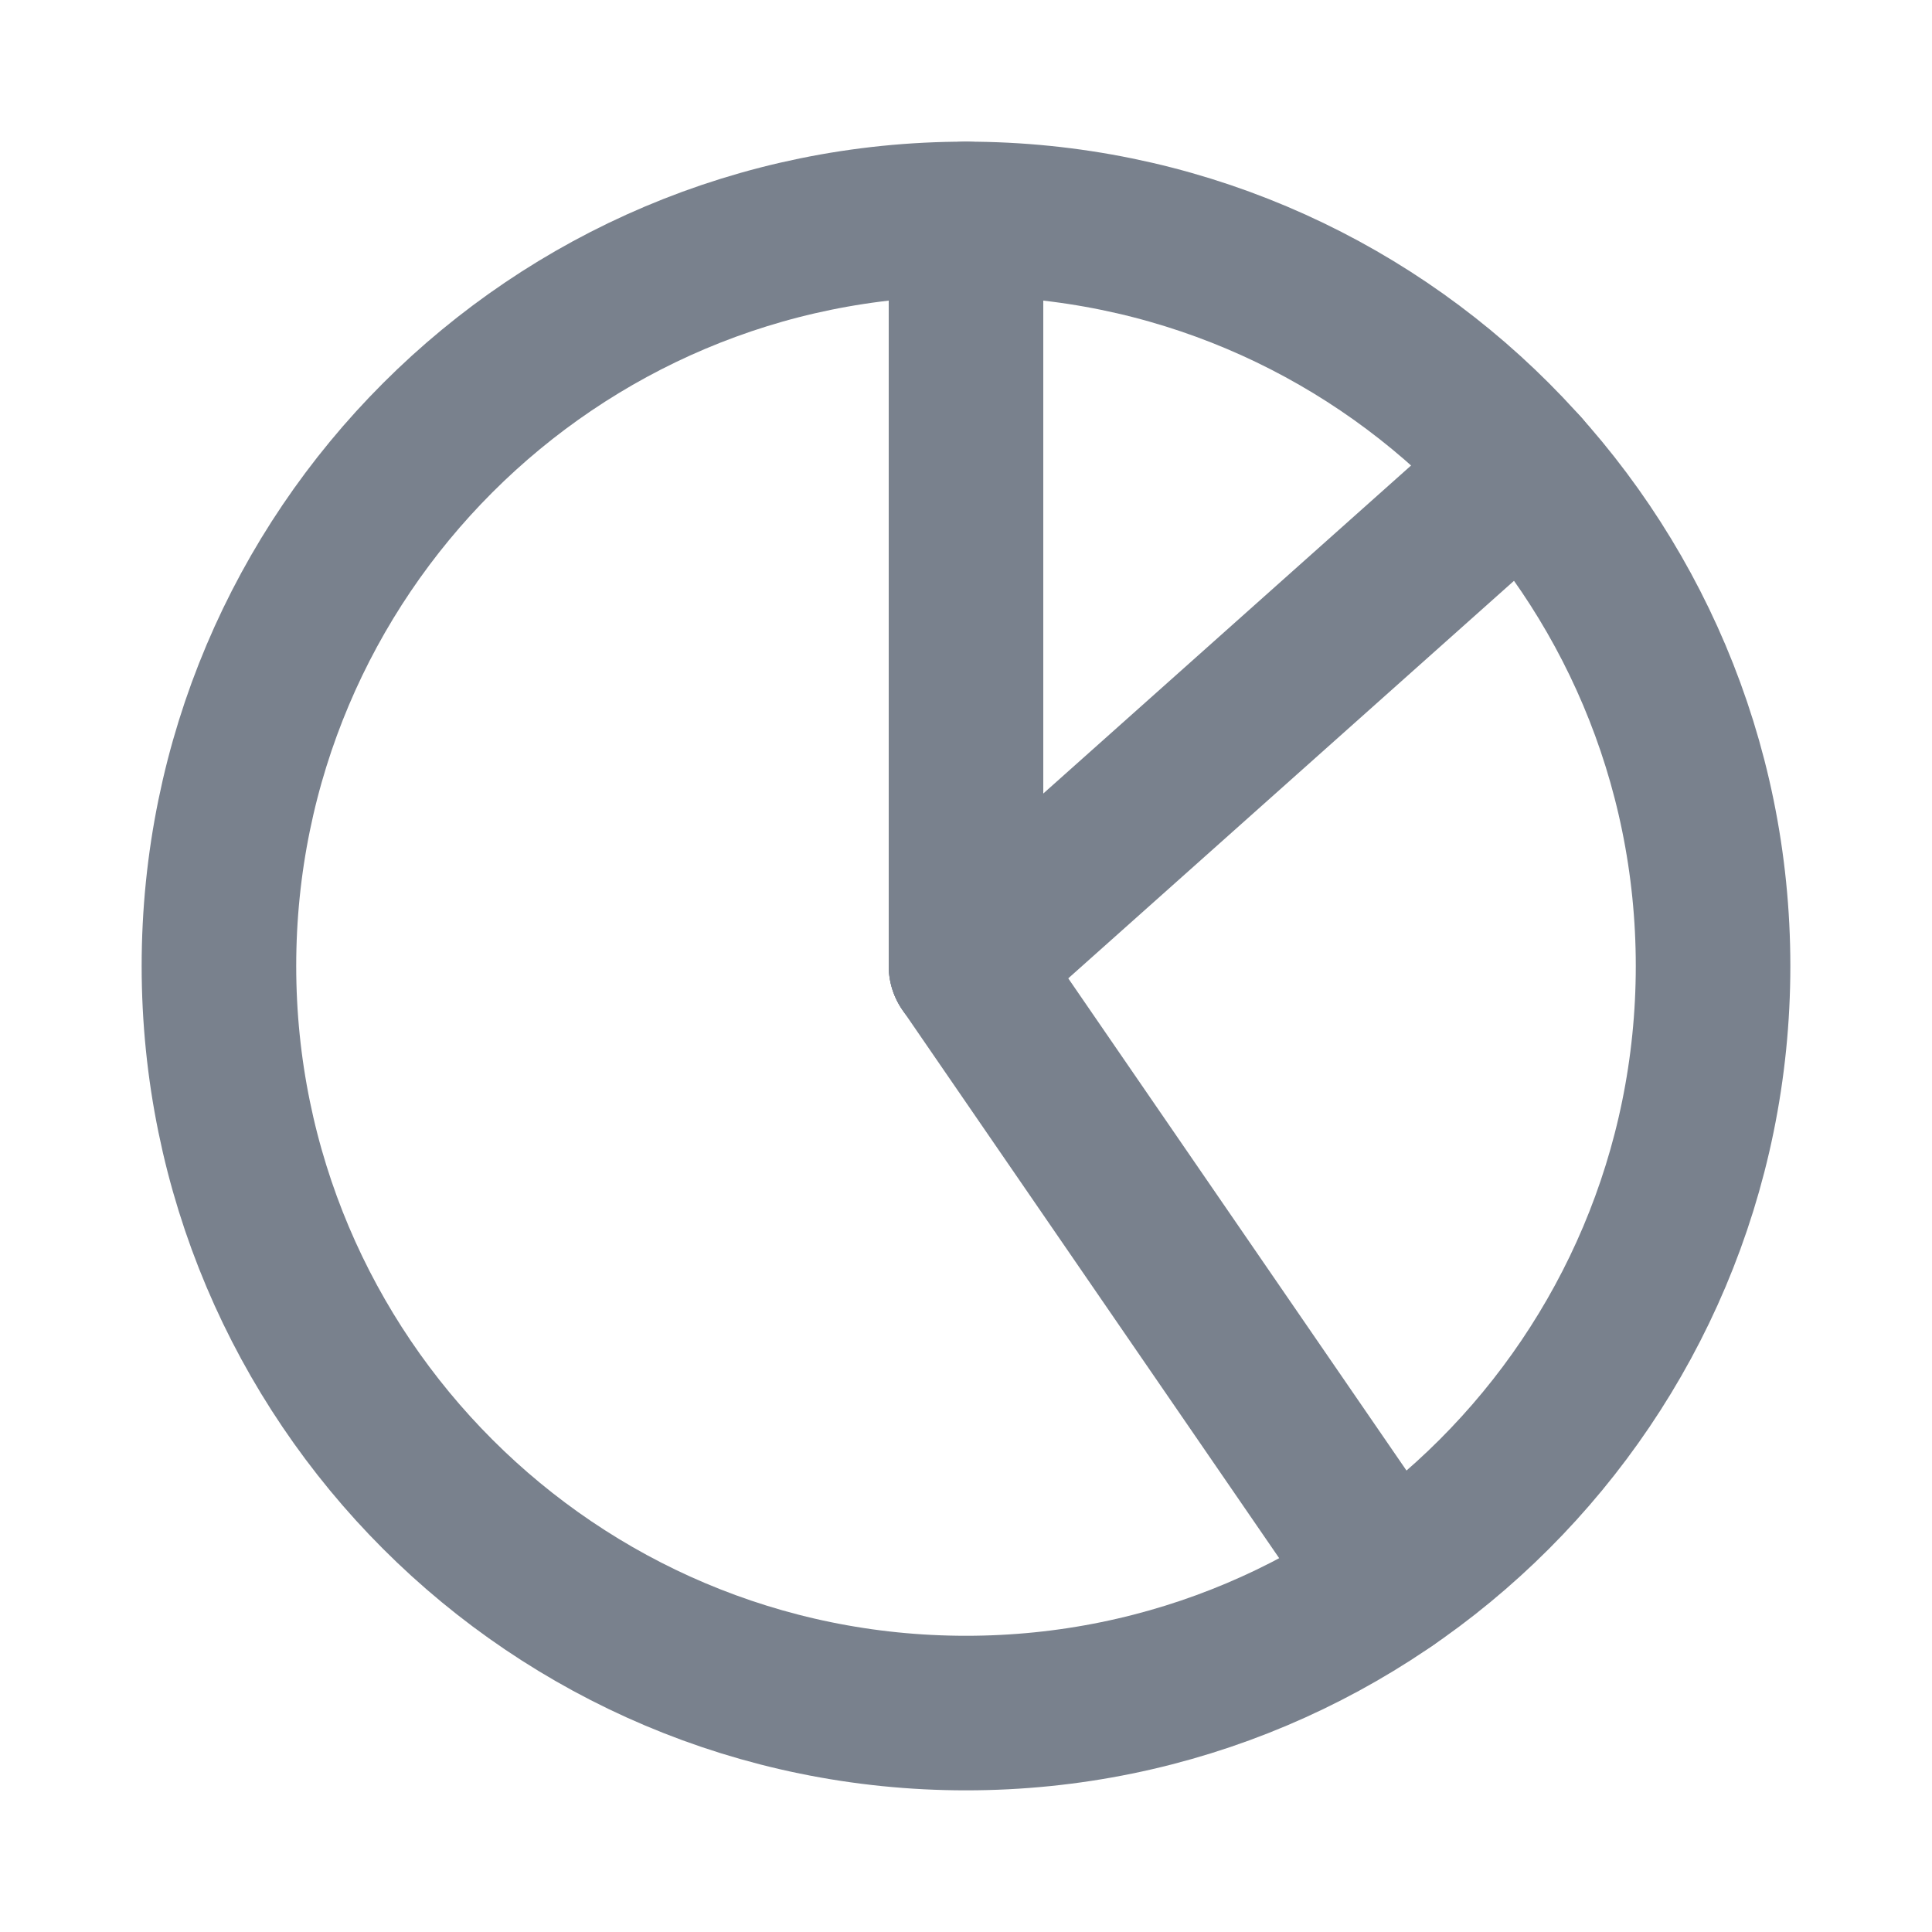
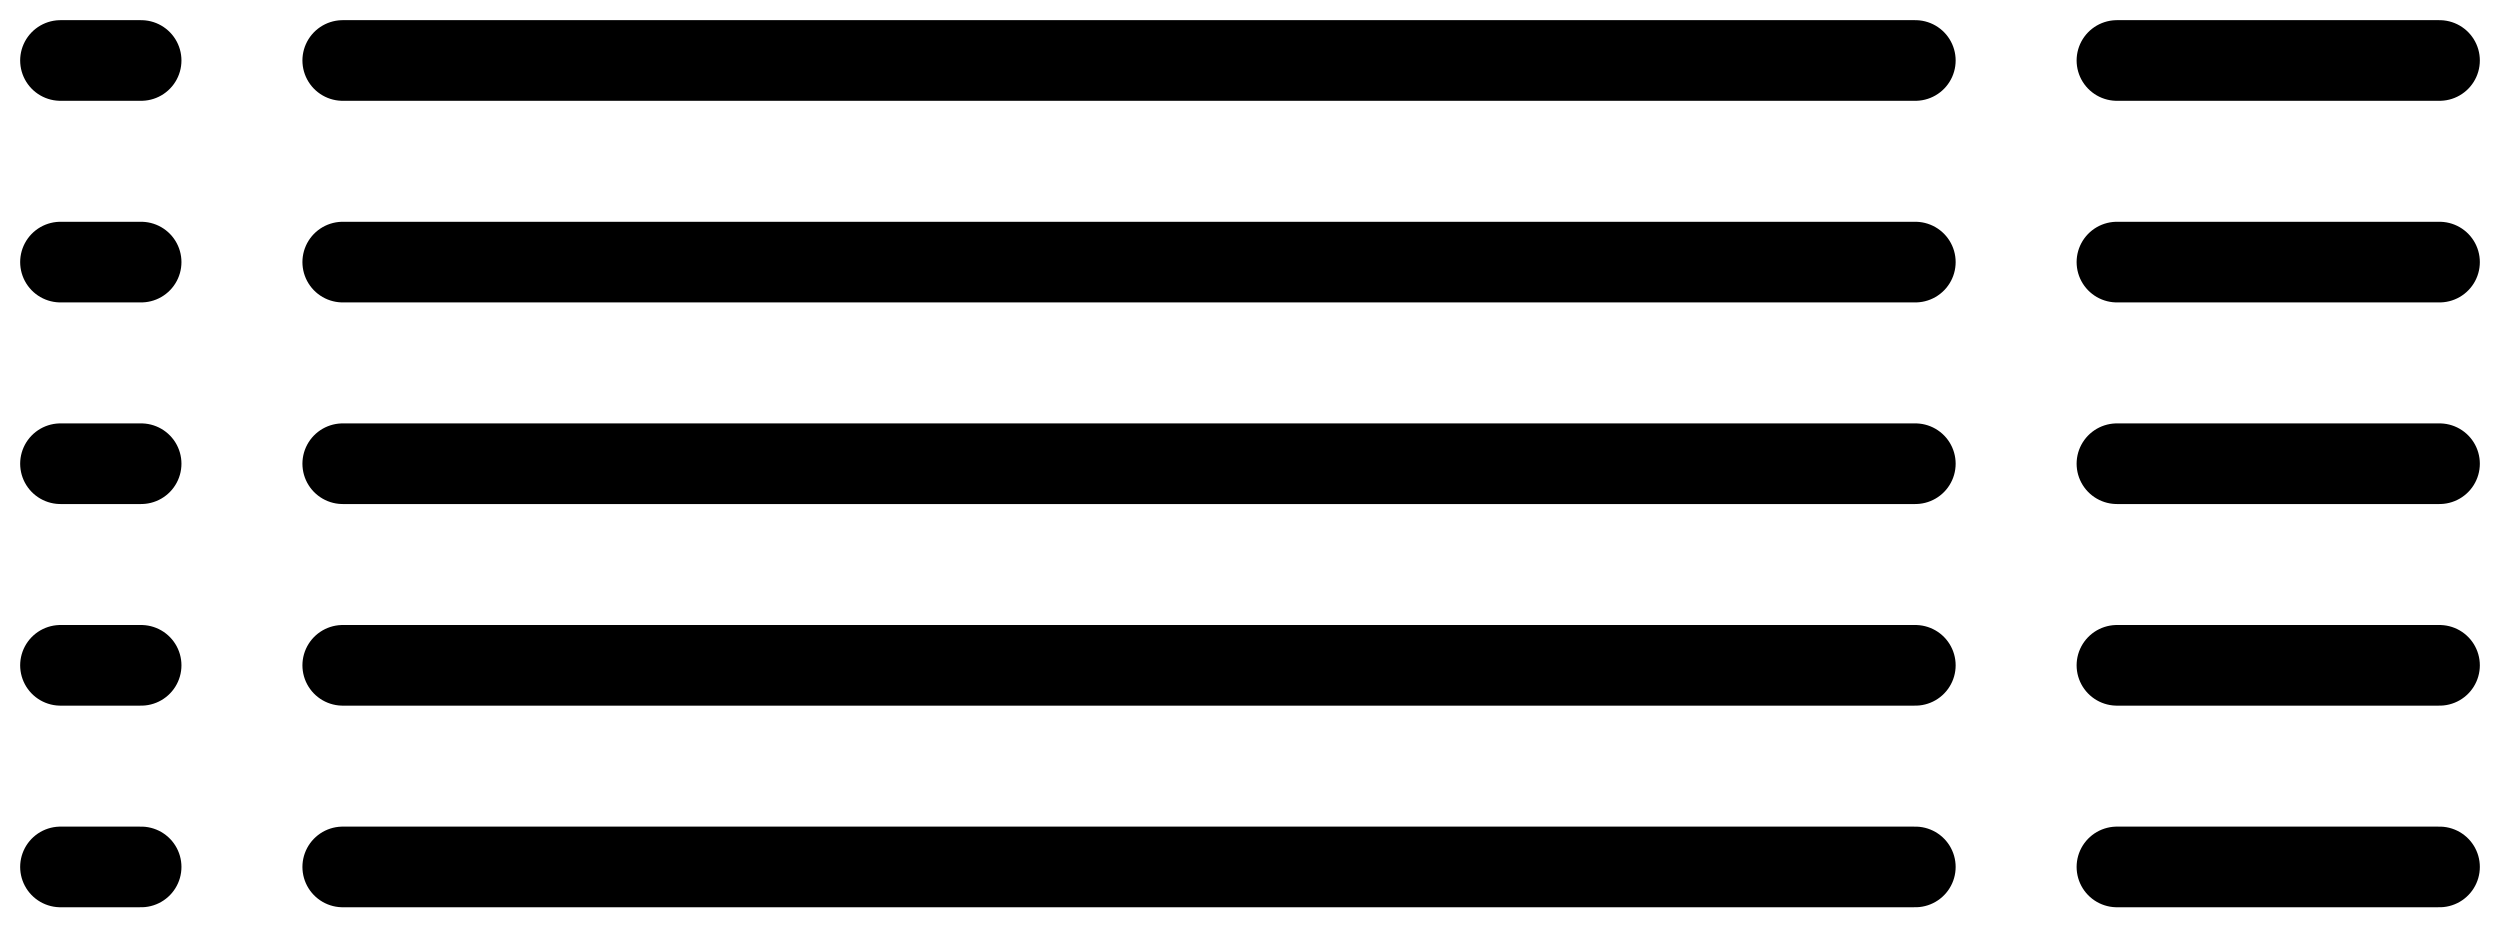
- <svg xmlns="http://www.w3.org/2000/svg" width="25" height="25" viewBox="0 0 25 25" fill="none">
-   <g id="chart-pie-2 1">
-     <g id="Group">
-       <g id="Group_2">
-         <path id="Vector" d="M12.5 2.833V12.5" stroke="#79818D" stroke-width="2" stroke-linecap="round" stroke-linejoin="round" />
-         <path id="Vector_2" d="M19.715 6.065L12.5 12.5" stroke="#79818D" stroke-width="2" stroke-linecap="round" stroke-linejoin="round" />
-         <path id="Vector_3" d="M17.975 20.467L12.5 12.5" stroke="#79818D" stroke-width="2" stroke-linecap="round" stroke-linejoin="round" />
-         <path id="Vector_4" d="M12.5 22.167C17.839 22.167 22.167 17.839 22.167 12.5C22.167 7.161 17.839 2.833 12.5 2.833C7.161 2.833 2.833 7.161 2.833 12.5C2.833 17.839 7.161 22.167 12.5 22.167Z" stroke="#79818D" stroke-width="2" stroke-linecap="round" stroke-linejoin="round" />
-       </g>
-     </g>
-   </g>
+ <svg xmlns="http://www.w3.org/2000/svg" viewBox="0 0 62 23" fill="none">
+   <path d="M47.5 1.5H8.5" stroke="currentColor" stroke-width="2" stroke-linecap="round" />
+   <path d="M47.5 6.5H8.5" stroke="currentColor" stroke-width="2" stroke-linecap="round" />
+   <path d="M47.5 11.5H8.5" stroke="currentColor" stroke-width="2" stroke-linecap="round" />
+   <path d="M47.5 16.5H8.5" stroke="currentColor" stroke-width="2" stroke-linecap="round" />
+   <path d="M47.5 21.5H8.5" stroke="currentColor" stroke-width="2" stroke-linecap="round" />
+   <path d="M60.5 1.5H52.5" stroke="currentColor" stroke-width="2" stroke-linecap="round" />
+   <path d="M60.5 6.5H52.5" stroke="currentColor" stroke-width="2" stroke-linecap="round" />
+   <path d="M60.5 11.5H52.5" stroke="currentColor" stroke-width="2" stroke-linecap="round" />
+   <path d="M60.5 16.5H52.5" stroke="currentColor" stroke-width="2" stroke-linecap="round" />
+   <path d="M60.5 21.5H52.5" stroke="currentColor" stroke-width="2" stroke-linecap="round" />
+   <path d="M3.5 1.5H1.5" stroke="currentColor" stroke-width="2" stroke-linecap="round" />
+   <path d="M3.5 6.5H1.5" stroke="currentColor" stroke-width="2" stroke-linecap="round" />
+   <path d="M3.5 11.5H1.5" stroke="currentColor" stroke-width="2" stroke-linecap="round" />
+   <path d="M3.5 16.5H1.5" stroke="currentColor" stroke-width="2" stroke-linecap="round" />
+   <path d="M3.5 21.5H1.5" stroke="currentColor" stroke-width="2" stroke-linecap="round" />
</svg>
